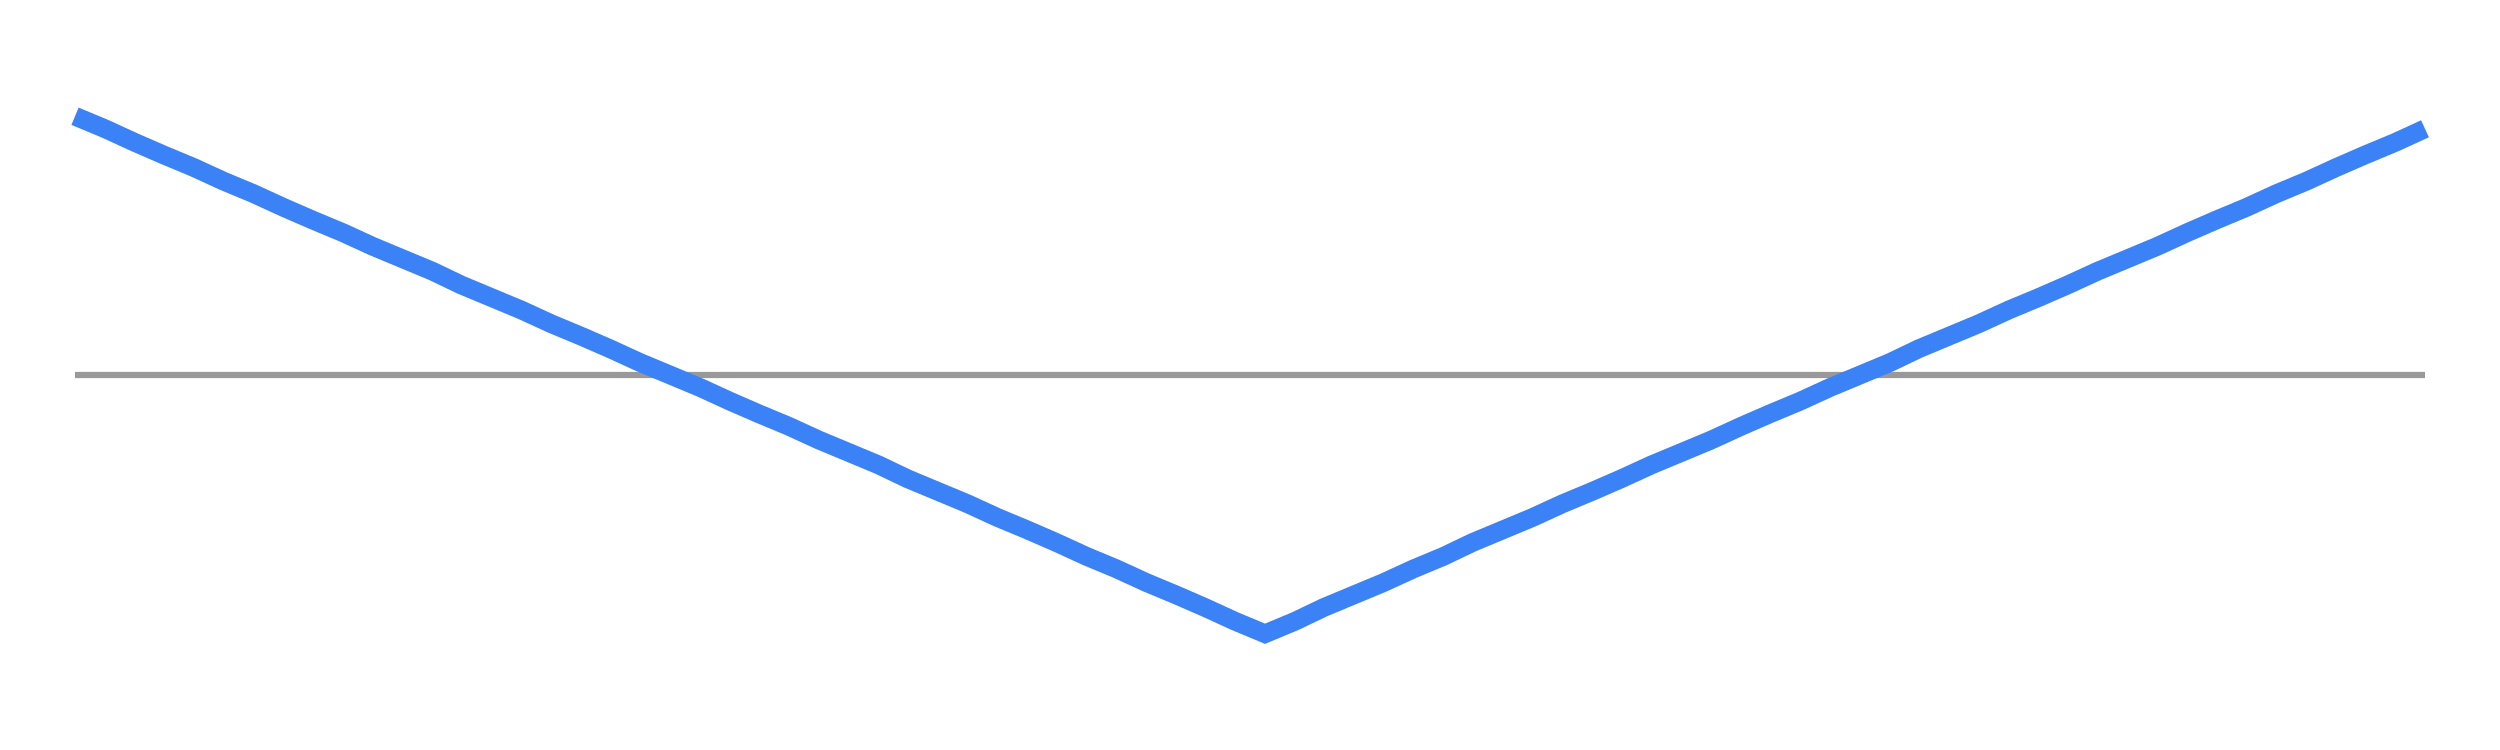
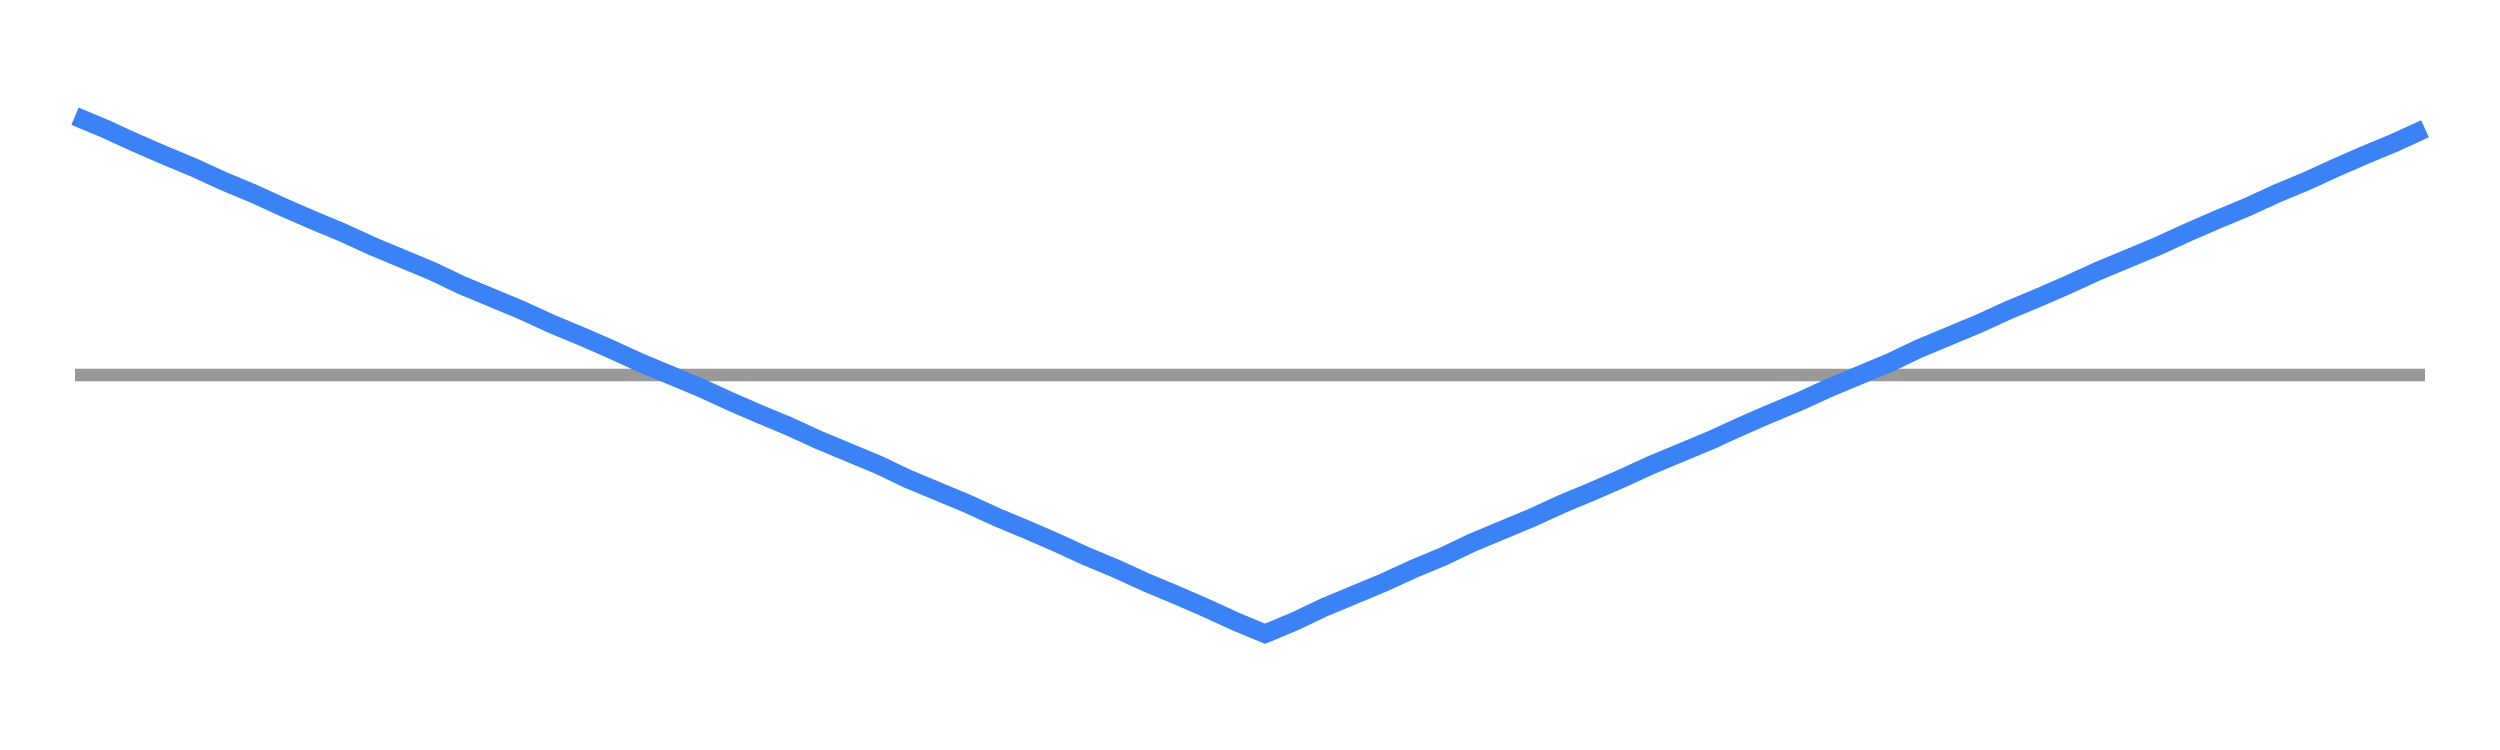
<svg xmlns="http://www.w3.org/2000/svg" width="200" height="60" viewBox="0 0 200 60">
-   <line x1="6" y1="30.0" x2="194" y2="30.0" stroke="#999" stroke-width="0.5" />
+   <line x1="6" y1="30.0" x2="194" y2="30.0" stroke="#999" stroke-width="1" />
  <polyline points="6.0,9.3 8.4,10.3 10.8,11.4 13.1,12.4 15.5,13.4 17.9,14.5 20.3,15.5 22.7,16.6 25.0,17.6 27.4,18.6 29.8,19.7 32.2,20.7 34.6,21.7 36.9,22.8 39.3,23.8 41.7,24.8 44.1,25.9 46.5,26.9 48.8,27.9 51.2,29.0 53.6,30.0 56.0,31.0 58.4,32.1 60.7,33.1 63.1,34.1 65.5,35.2 67.9,36.2 70.3,37.2 72.6,38.3 75.0,39.3 77.4,40.3 79.8,41.4 82.2,42.4 84.5,43.4 86.9,44.5 89.3,45.5 91.7,46.6 94.1,47.6 96.4,48.6 98.8,49.7 101.2,50.7 103.6,49.7 105.9,48.6 108.3,47.6 110.7,46.6 113.1,45.5 115.5,44.5 117.8,43.4 120.2,42.4 122.6,41.4 125.0,40.3 127.4,39.3 129.7,38.3 132.1,37.2 134.5,36.2 136.9,35.2 139.3,34.1 141.6,33.1 144.0,32.1 146.4,31.0 148.8,30.0 151.2,29.0 153.5,27.9 155.9,26.9 158.3,25.9 160.7,24.8 163.1,23.8 165.4,22.8 167.8,21.7 170.2,20.7 172.6,19.7 175.0,18.6 177.3,17.6 179.7,16.6 182.1,15.5 184.5,14.5 186.9,13.4 189.2,12.4 191.6,11.4 194.0,10.3" fill="none" stroke="#3b82f6" stroke-width="1.5" />
</svg>
